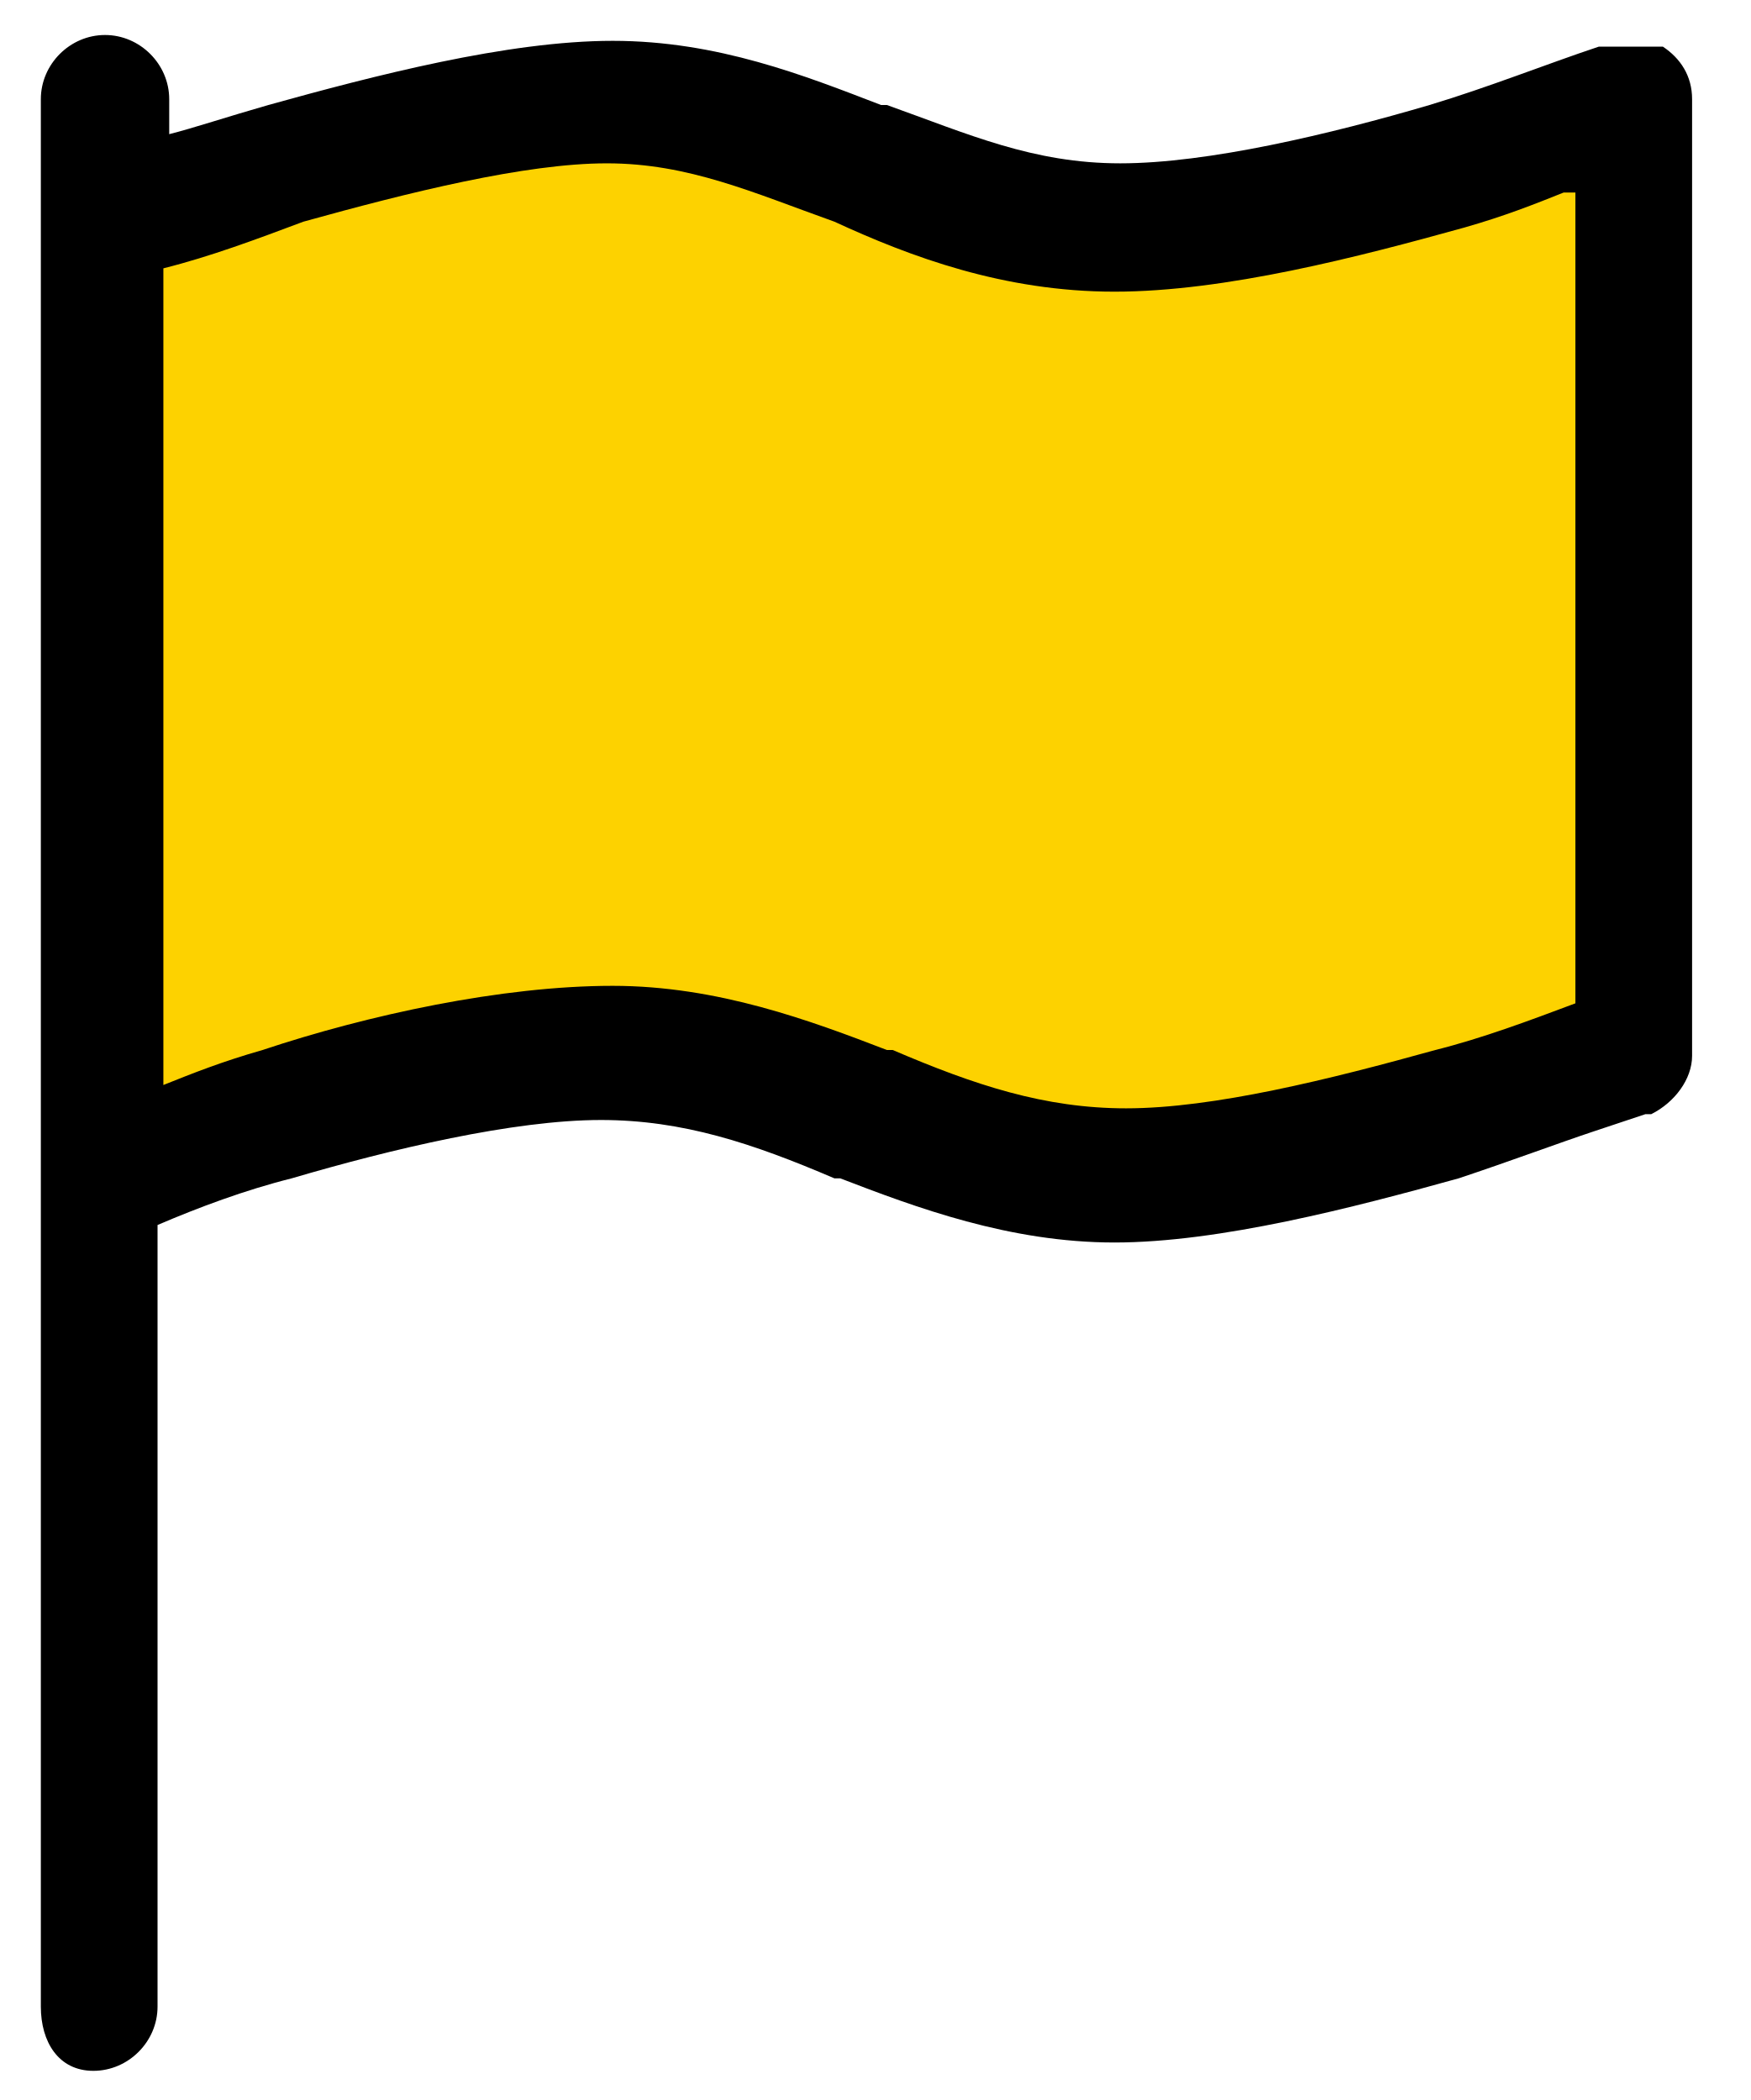
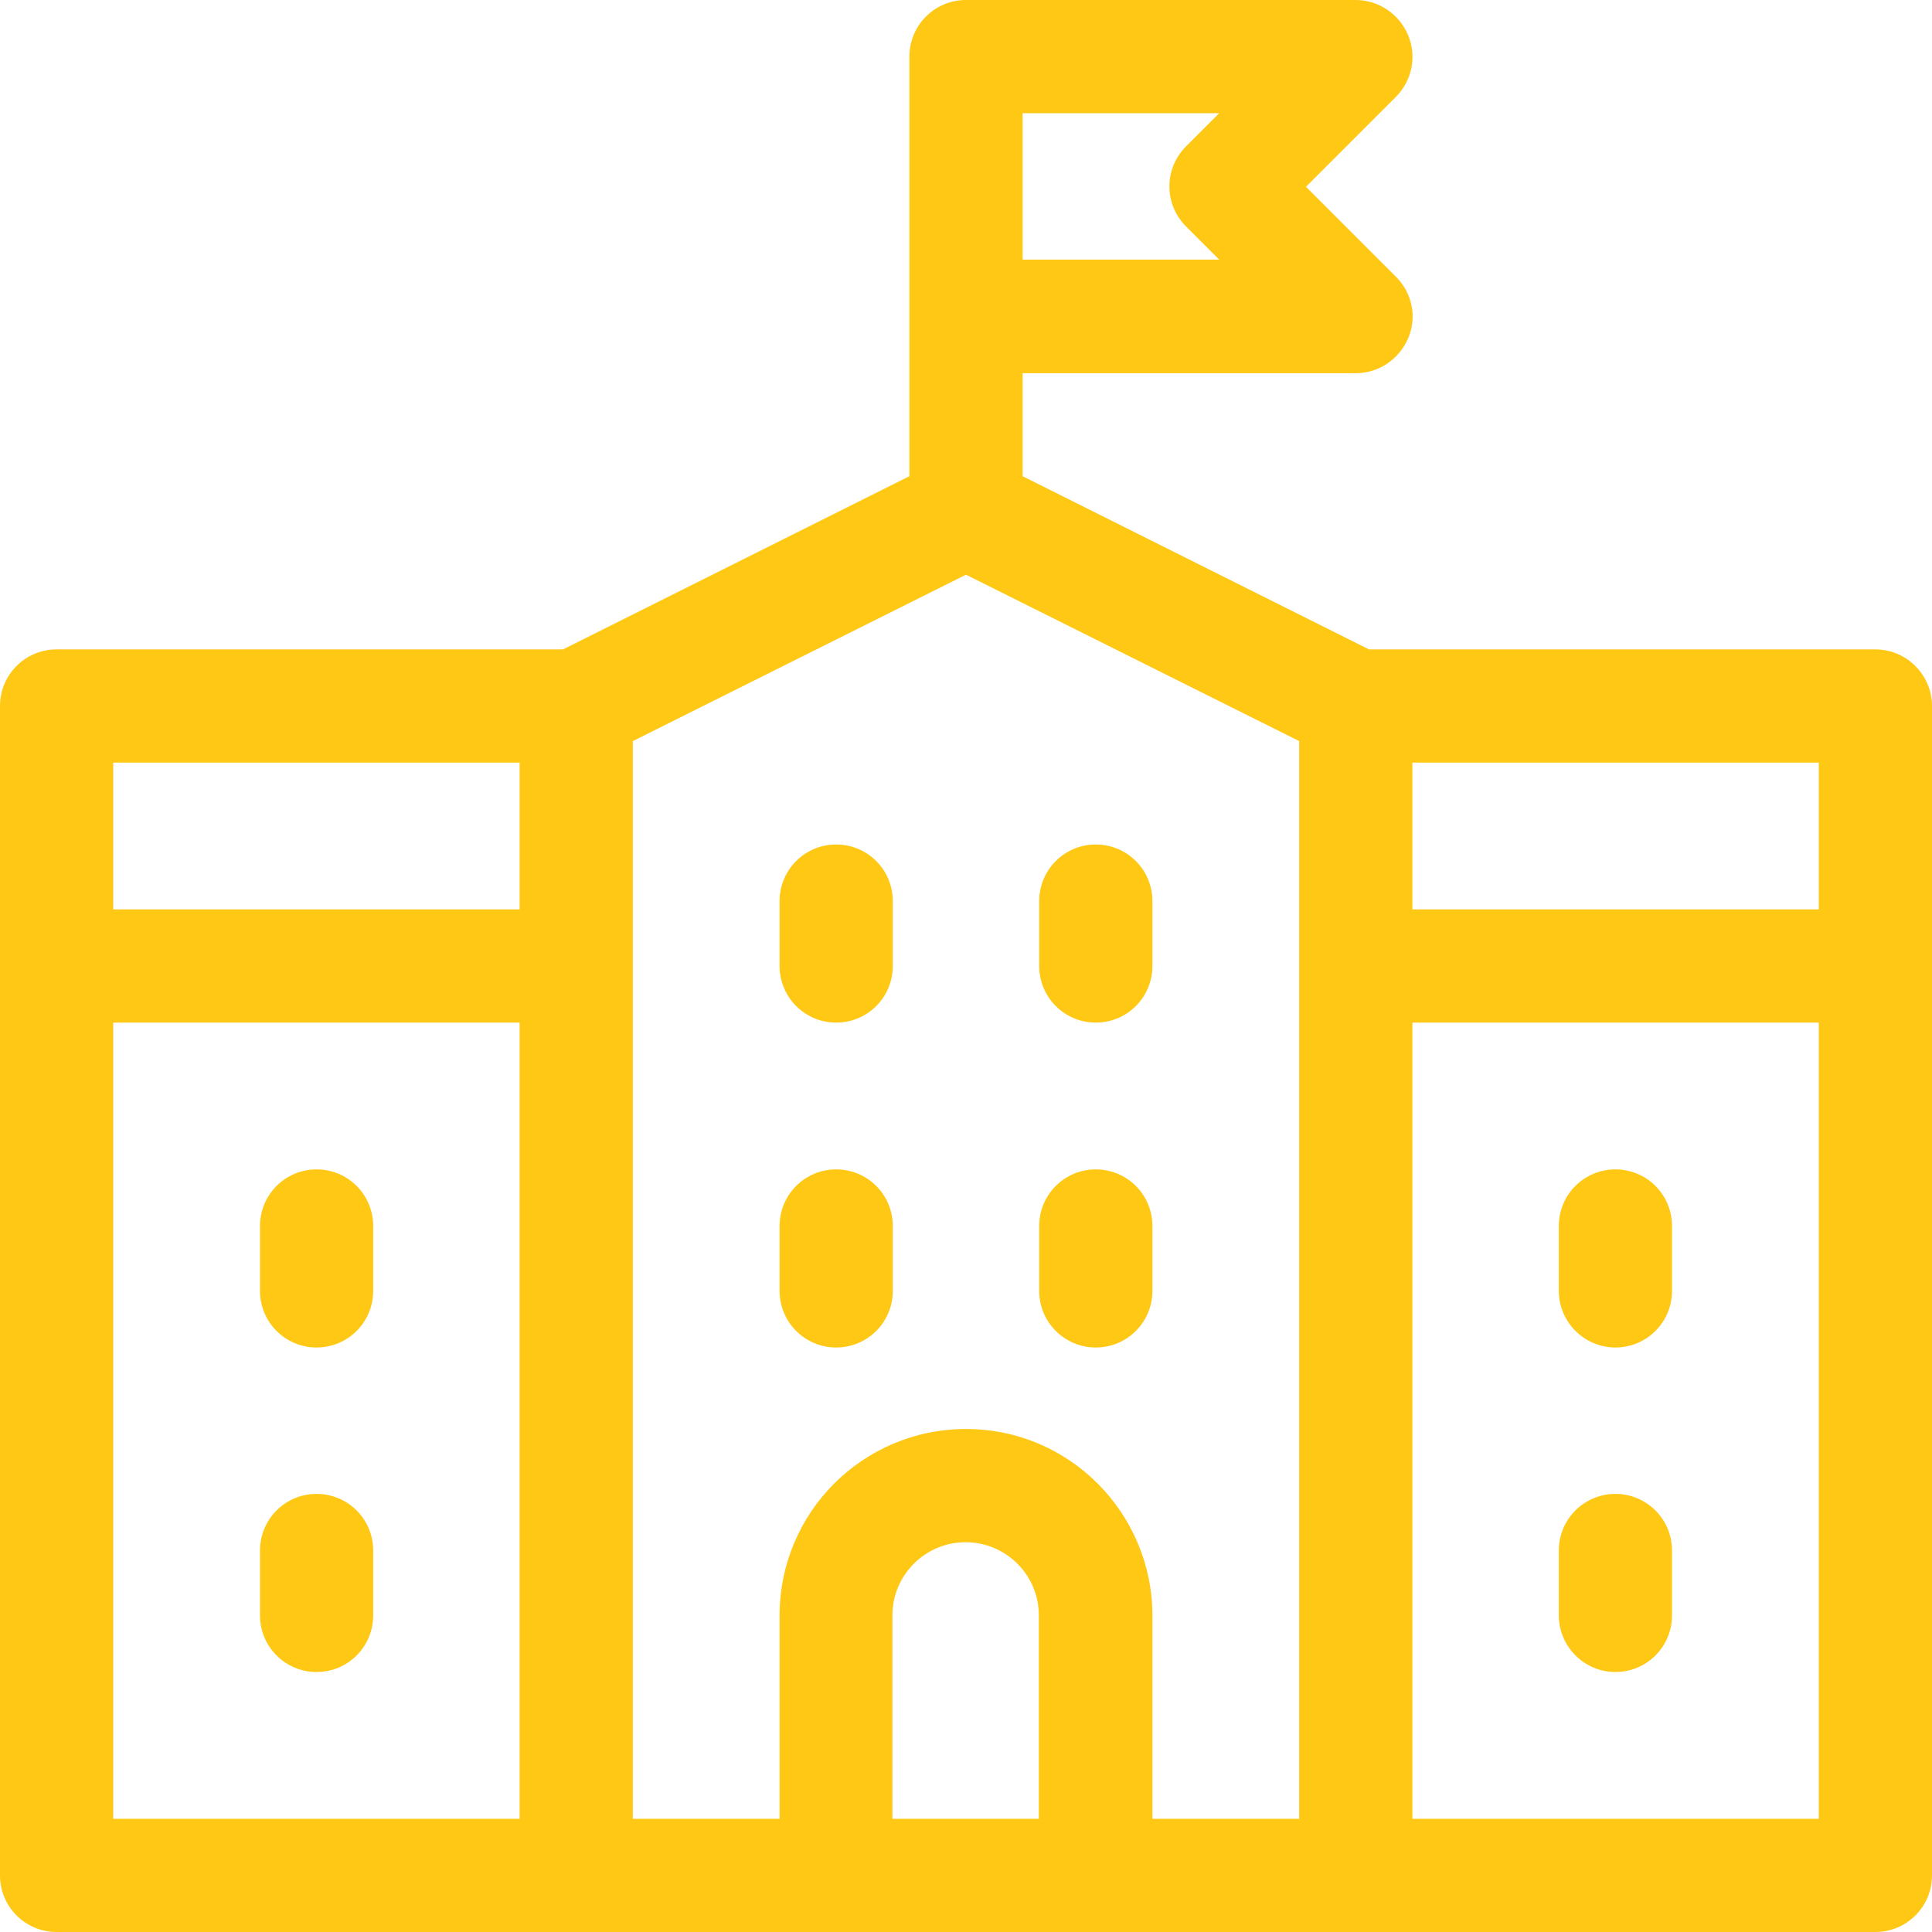
- <svg xmlns="http://www.w3.org/2000/svg" version="1.1" id="Capa_1" x="0px" y="0px" viewBox="0 0 30 36" style="enable-background:new 0 0 30 36;" xml:space="preserve">
+ <svg xmlns="http://www.w3.org/2000/svg" version="1.1" id="Capa_1" x="0px" y="0px" viewBox="0 0 512 512" style="enable-background:new 0 0 512 512;" xml:space="preserve">
  <style type="text/css">
- 	.st0{fill:#FDD200;}
+ 	.st0{fill:#FFC815;}
</style>
-   <path d="M28.5,0.8C28.8,1,29,1.3,29,1.7v16.4c0,0.4-0.3,0.8-0.7,1l-0.4-1l0.4,1l0,0l0,0l-0.1,0c-0.3,0.1-0.6,0.2-0.9,0.3  c-0.6,0.2-1.4,0.5-2.3,0.8c-1.8,0.5-4.1,1.1-5.9,1.1c-1.8,0-3.4-0.6-4.7-1.1l-0.1,0c-1.4-0.6-2.6-1-4-1c-1.5,0-3.6,0.5-5.3,1  c-0.8,0.2-1.6,0.5-2.3,0.8v13.4c0,0.6-0.5,1.1-1.1,1.1S0.7,35,0.7,34.4V1.7c0-0.6,0.5-1.1,1.1-1.1s1.1,0.5,1.1,1.1v0.6  C3.3,2.2,3.9,2,4.6,1.8c1.8-0.5,4.1-1.1,5.9-1.1c1.8,0,3.3,0.6,4.6,1.1l0.1,0c1.4,0.5,2.5,1,4,1c1.5,0,3.6-0.5,5.3-1  c1-0.3,2-0.7,2.9-1l0,0l0,0h0" />
-   <path class="st0" d="M26.8,3.3c-0.5,0.2-1,0.4-1.7,0.6c-1.8,0.5-4.1,1.1-6,1.1c-1.9,0-3.5-0.6-4.8-1.2l0,0c-1.4-0.5-2.5-1-3.9-1  C9,2.8,7,3.3,5.2,3.8C4.4,4.1,3.6,4.4,2.8,4.6v14c0.5-0.2,1-0.4,1.7-0.6c1.8-0.6,4.1-1.1,6-1.1c1.8,0,3.4,0.6,4.7,1.1l0.1,0  c1.4,0.6,2.6,1,4,1c1.5,0,3.5-0.5,5.3-1c0.8-0.2,1.6-0.5,2.4-0.8V3.3L26.8,3.3z" />
+   <g>
+     <path class="st0" d="M83.9,443.1c8.3,0,15-6.7,15-15v-17.2c0-8.3-6.7-15-15-15s-15,6.7-15,15v17.2   C68.9,436.4,75.6,443.1,83.9,443.1z" />
+     <path class="st0" d="M428.1,443.1c8.3,0,15-6.7,15-15v-17.2c0-8.3-6.7-15-15-15s-15,6.7-15,15v17.2   C413.1,436.4,419.9,443.1,428.1,443.1z" />
+     <path class="st0" d="M497,172.1H362.8L271,126.2V98.9h88.3c6.1,0,11.5-3.7,13.9-9.3s1-12.1-3.3-16.3l-23.8-23.8l23.8-23.8   c4.3-4.3,5.6-10.7,3.3-16.3S365.4,0,359.3,0H256c-8.3,0-15,6.7-15,15v111.2l-91.8,45.9H15c-8.3,0-15,6.7-15,15V497   c0,8.3,6.7,15,15,15h482c8.3,0,15-6.7,15-15V187.1C512,178.9,505.3,172.1,497,172.1z M271,30h52.1l-8.8,8.8   c-2.8,2.8-4.4,6.6-4.4,10.6c0,4,1.6,7.8,4.4,10.6l8.8,8.8H271V30z M137.7,482H30V271h107.7V482z M137.7,241H30v-38.9h107.7V241z    M275.4,482h-38.9v-53.9c0-10.8,8.8-19.4,19.4-19.4c10.5,0,19.4,8.5,19.4,19.4V482z M344.3,482h-38.9v-53.9   c0-26.9-21.8-49.4-49.4-49.4c-27.3,0-49.4,22.1-49.4,49.4V482h-38.9V196.4l88.3-44.1l88.3,44.1L344.3,482z M482,482H374.3V271H482   V482z M482,241H374.3v-38.9H482V241z" />
+     <path class="st0" d="M83.9,357.1c8.3,0,15-6.7,15-15v-17.2c0-8.3-6.7-15-15-15s-15,6.7-15,15v17.2   C68.9,350.4,75.6,357.1,83.9,357.1z" />
+     <path class="st0" d="M428.1,357.1c8.3,0,15-6.7,15-15v-17.2c0-8.3-6.7-15-15-15s-15,6.7-15,15v17.2   C413.1,350.4,419.9,357.1,428.1,357.1z" />
+     <path class="st0" d="M290.4,357.1c8.3,0,15-6.7,15-15v-17.2c0-8.3-6.7-15-15-15s-15,6.7-15,15v17.2   C275.4,350.4,282.1,357.1,290.4,357.1z" />
+     <path class="st0" d="M290.4,271c8.3,0,15-6.7,15-15v-17.2c0-8.3-6.7-15-15-15s-15,6.7-15,15V256C275.4,264.3,282.1,271,290.4,271z" />
+     <path class="st0" d="M221.6,309.9c-8.3,0-15,6.7-15,15v17.2c0,8.3,6.7,15,15,15s15-6.7,15-15v-17.2   C236.6,316.6,229.9,309.9,221.6,309.9z" />
+     <path class="st0" d="M221.6,223.8c-8.3,0-15,6.7-15,15V256c0,8.3,6.7,15,15,15s15-6.7,15-15v-17.2   C236.6,230.5,229.9,223.8,221.6,223.8z" />
+   </g>
</svg>
